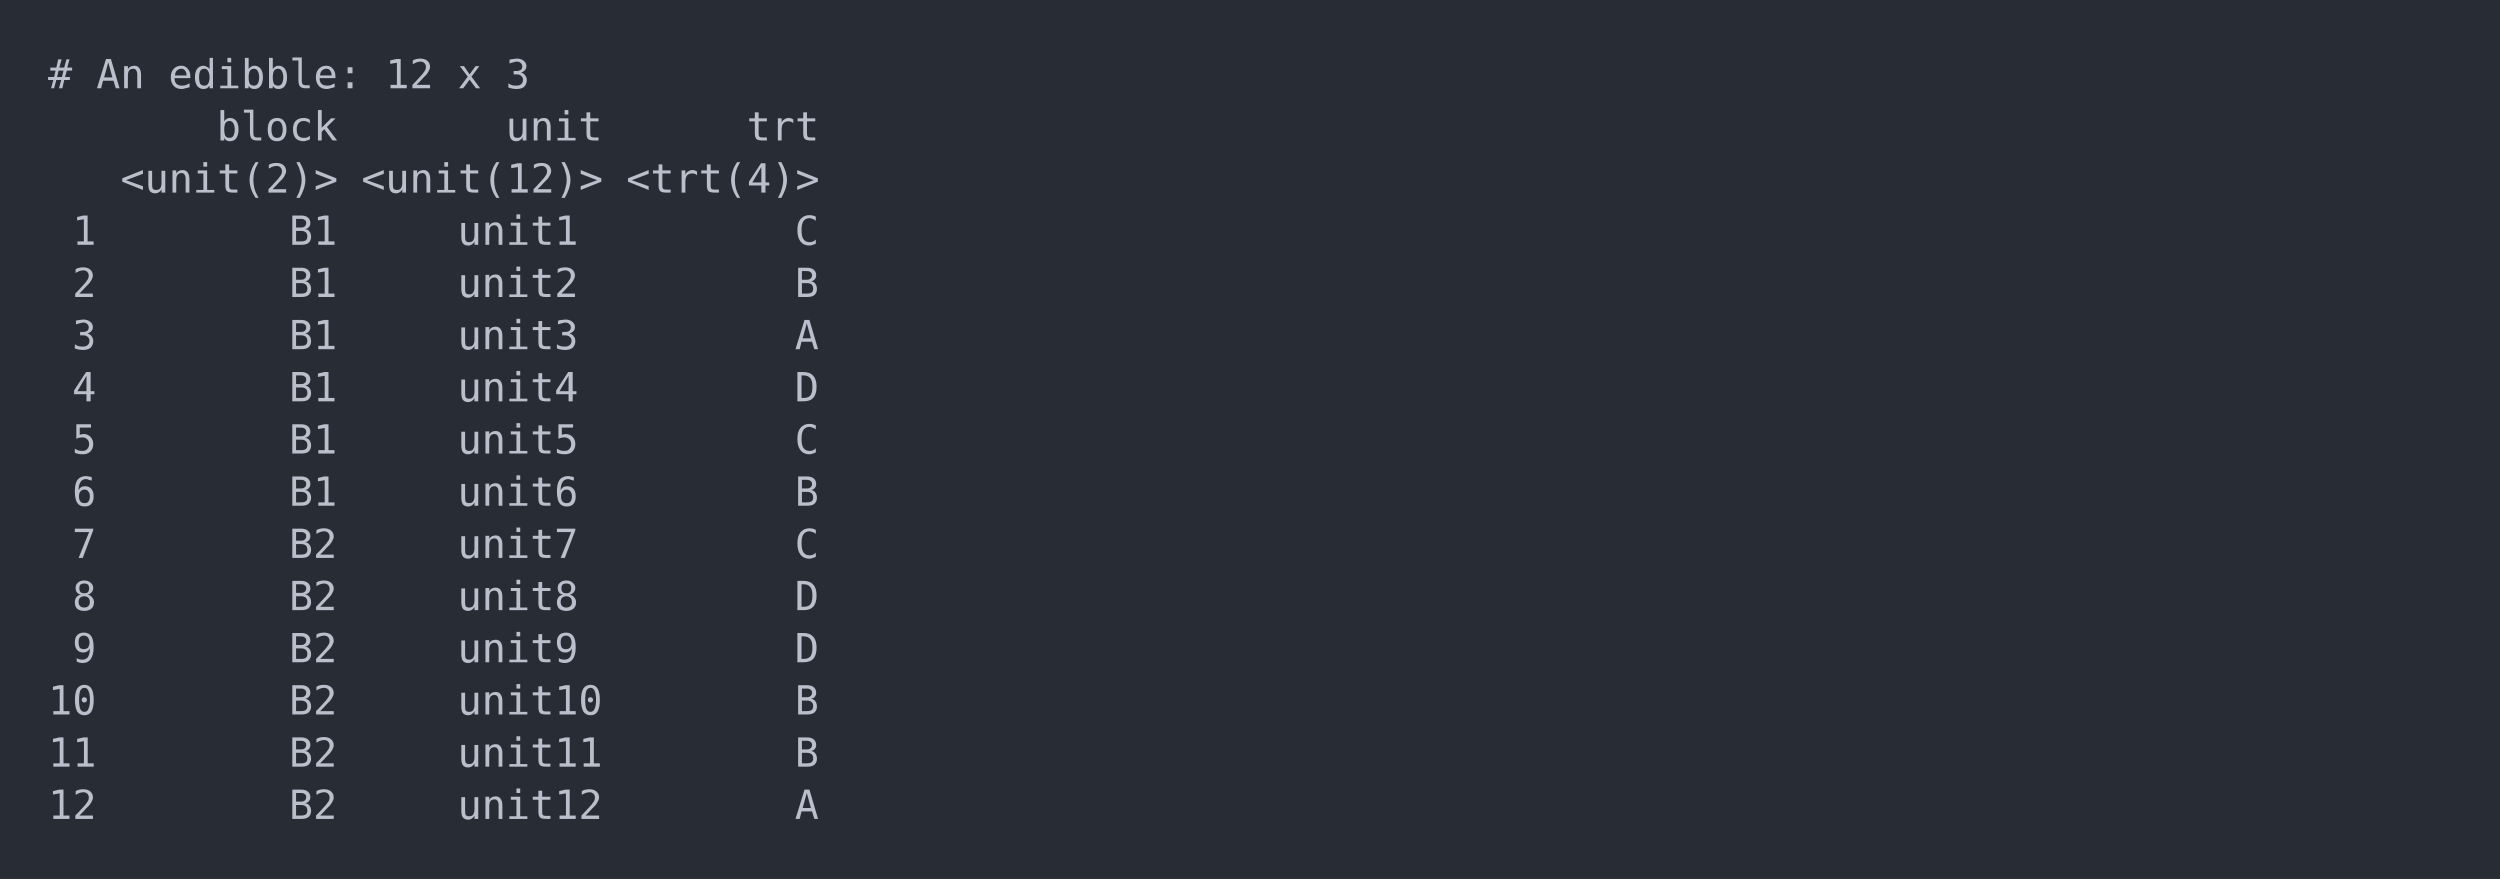
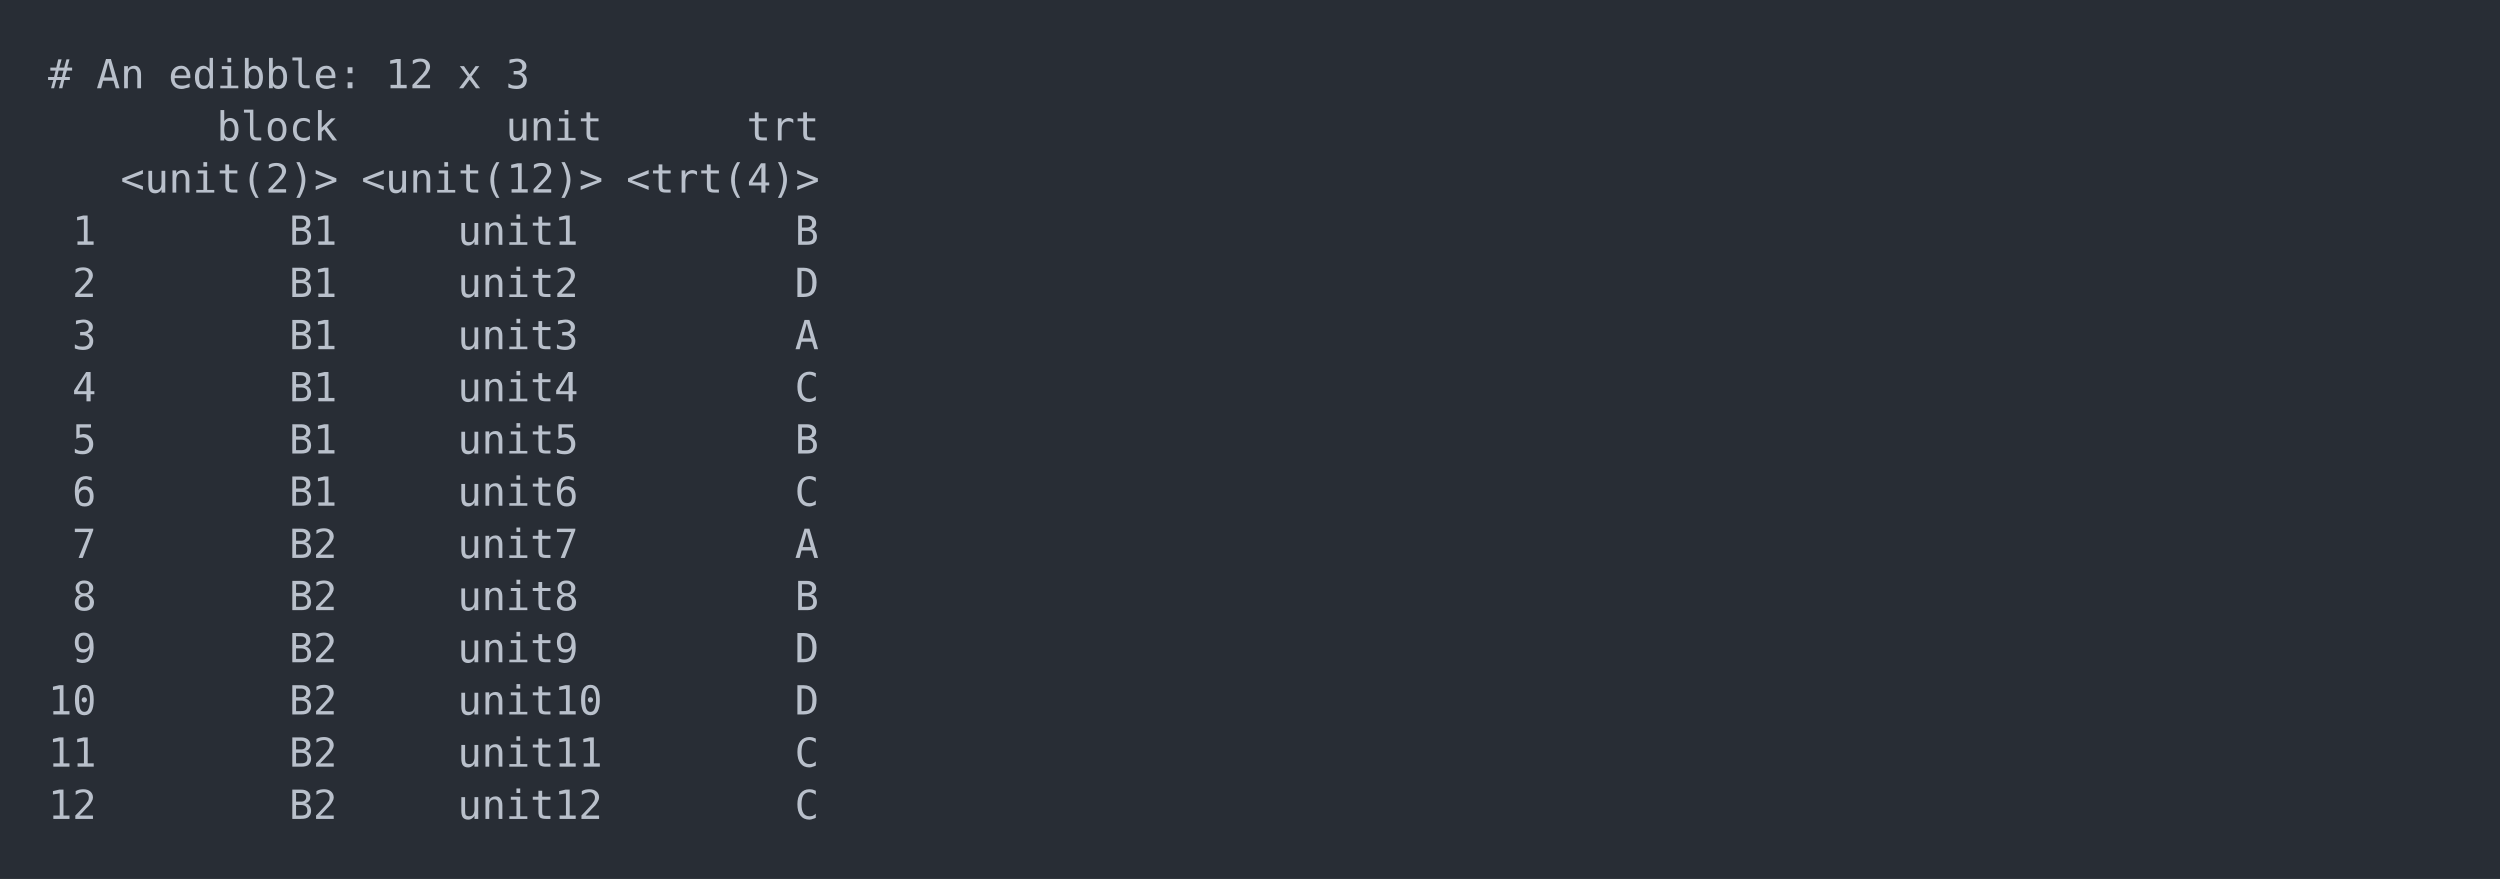
<svg xmlns="http://www.w3.org/2000/svg" xmlns:xlink="http://www.w3.org/1999/xlink" width="1040" height="365.65">
  <rect width="1040" height="365.65" rx="0" ry="0" class="a" />
  <svg height="325.65" viewBox="0 0 100 32.565" width="1000" x="20" y="20">
    <style>.a{fill:rgb(40,45,53)}.b{font-family:'Fira Code',Monaco,Consolas,Menlo,'Bitstream Vera Sans Mono','Powerline Symbols',monospace}.c{fill:transparent}.d{fill:rgb(185,192,203);white-space:pre}</style>
    <g font-family="'Fira Code',Monaco,Consolas,Menlo,'Bitstream Vera Sans Mono','Powerline Symbols',monospace" font-size="1.67" class="b">
      <defs>
        <symbol id="a">
          <rect height="16" width="100" x="0" y="0" class="c" />
        </symbol>
      </defs>
      <rect height="32.565" width="100" class="a" />
      <svg x="0" y="0" width="100">
        <svg x="0">
          <use xlink:href="#a" />
          <text x="0" y="1.67" class="d">#</text>
          <text x="2.004" y="1.67" class="d">An</text>
          <text x="5.01" y="1.67" class="d">edibble:</text>
          <text x="14.028" y="1.67" class="d">12</text>
          <text x="17.034" y="1.67" class="d">x</text>
          <text x="19.038" y="1.67" class="d">3</text>
          <text x="7.014" y="3.841" class="d">block</text>
          <text x="19.038" y="3.841" class="d">unit</text>
          <text x="29.058" y="3.841" class="d">trt</text>
          <text x="3.006" y="6.012" class="d">&lt;unit(2)&gt;</text>
          <text x="13.026" y="6.012" class="d">&lt;unit(12)&gt;</text>
          <text x="24.048" y="6.012" class="d">&lt;trt(4)&gt;</text>
          <text x="1.002" y="8.183" class="d">1</text>
          <text x="10.02" y="8.183" class="d">B1</text>
          <text x="17.034" y="8.183" class="d">unit1</text>
-           <text x="31.062" y="8.183" class="d">C</text>
+           <text x="31.062" y="8.183" class="d">B</text>
          <text x="1.002" y="10.354" class="d">2</text>
          <text x="10.02" y="10.354" class="d">B1</text>
          <text x="17.034" y="10.354" class="d">unit2</text>
-           <text x="31.062" y="10.354" class="d">B</text>
+           <text x="31.062" y="10.354" class="d">D</text>
          <text x="1.002" y="12.525" class="d">3</text>
          <text x="10.02" y="12.525" class="d">B1</text>
          <text x="17.034" y="12.525" class="d">unit3</text>
          <text x="31.062" y="12.525" class="d">A</text>
          <text x="1.002" y="14.696" class="d">4</text>
          <text x="10.02" y="14.696" class="d">B1</text>
          <text x="17.034" y="14.696" class="d">unit4</text>
-           <text x="31.062" y="14.696" class="d">D</text>
+           <text x="31.062" y="14.696" class="d">C</text>
          <text x="1.002" y="16.867" class="d">5</text>
          <text x="10.02" y="16.867" class="d">B1</text>
          <text x="17.034" y="16.867" class="d">unit5</text>
-           <text x="31.062" y="16.867" class="d">C</text>
+           <text x="31.062" y="16.867" class="d">B</text>
          <text x="1.002" y="19.038" class="d">6</text>
          <text x="10.02" y="19.038" class="d">B1</text>
          <text x="17.034" y="19.038" class="d">unit6</text>
-           <text x="31.062" y="19.038" class="d">B</text>
+           <text x="31.062" y="19.038" class="d">C</text>
          <text x="1.002" y="21.209" class="d">7</text>
          <text x="10.02" y="21.209" class="d">B2</text>
          <text x="17.034" y="21.209" class="d">unit7</text>
-           <text x="31.062" y="21.209" class="d">C</text>
+           <text x="31.062" y="21.209" class="d">A</text>
          <text x="1.002" y="23.38" class="d">8</text>
          <text x="10.02" y="23.38" class="d">B2</text>
          <text x="17.034" y="23.38" class="d">unit8</text>
-           <text x="31.062" y="23.38" class="d">D</text>
+           <text x="31.062" y="23.38" class="d">B</text>
          <text x="1.002" y="25.551" class="d">9</text>
          <text x="10.02" y="25.551" class="d">B2</text>
          <text x="17.034" y="25.551" class="d">unit9</text>
          <text x="31.062" y="25.551" class="d">D</text>
          <text x="0" y="27.722" class="d">10</text>
          <text x="10.02" y="27.722" class="d">B2</text>
          <text x="17.034" y="27.722" class="d">unit10</text>
-           <text x="31.062" y="27.722" class="d">B</text>
+           <text x="31.062" y="27.722" class="d">D</text>
          <text x="0" y="29.893" class="d">11</text>
          <text x="10.02" y="29.893" class="d">B2</text>
          <text x="17.034" y="29.893" class="d">unit11</text>
-           <text x="31.062" y="29.893" class="d">B</text>
+           <text x="31.062" y="29.893" class="d">C</text>
          <text x="0" y="32.064" class="d">12</text>
          <text x="10.02" y="32.064" class="d">B2</text>
          <text x="17.034" y="32.064" class="d">unit12</text>
-           <text x="31.062" y="32.064" class="d">A</text>
+           <text x="31.062" y="32.064" class="d">C</text>
        </svg>
      </svg>
    </g>
  </svg>
</svg>
